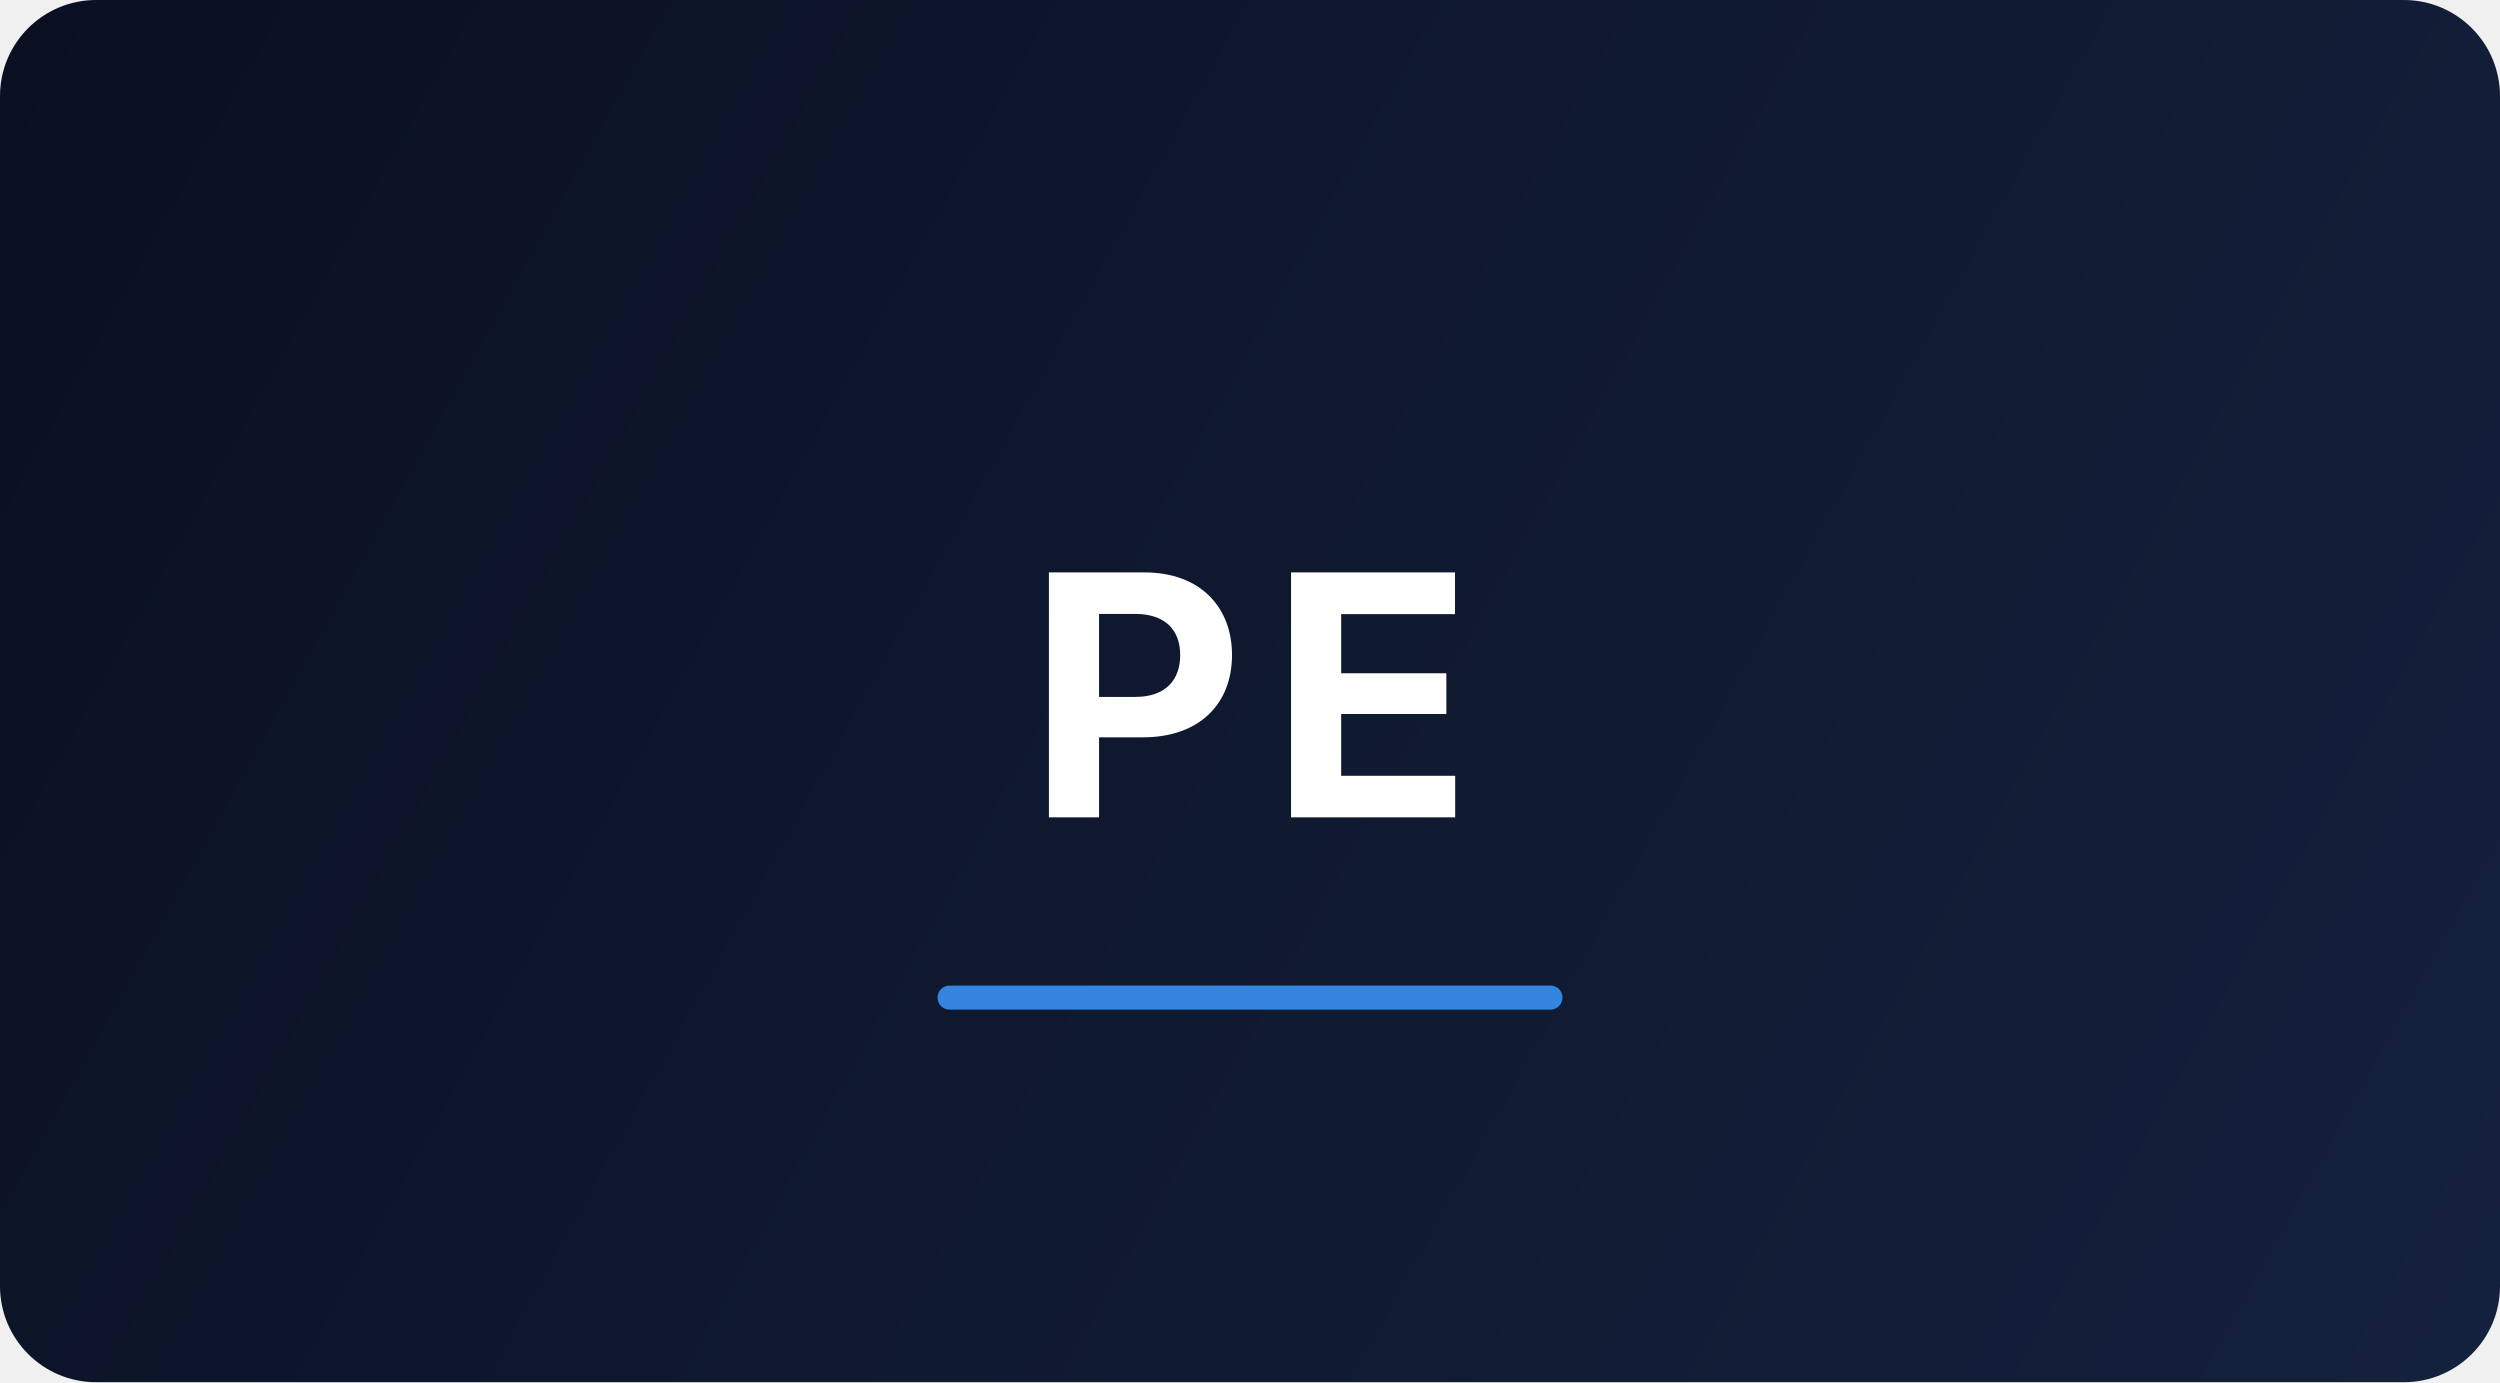
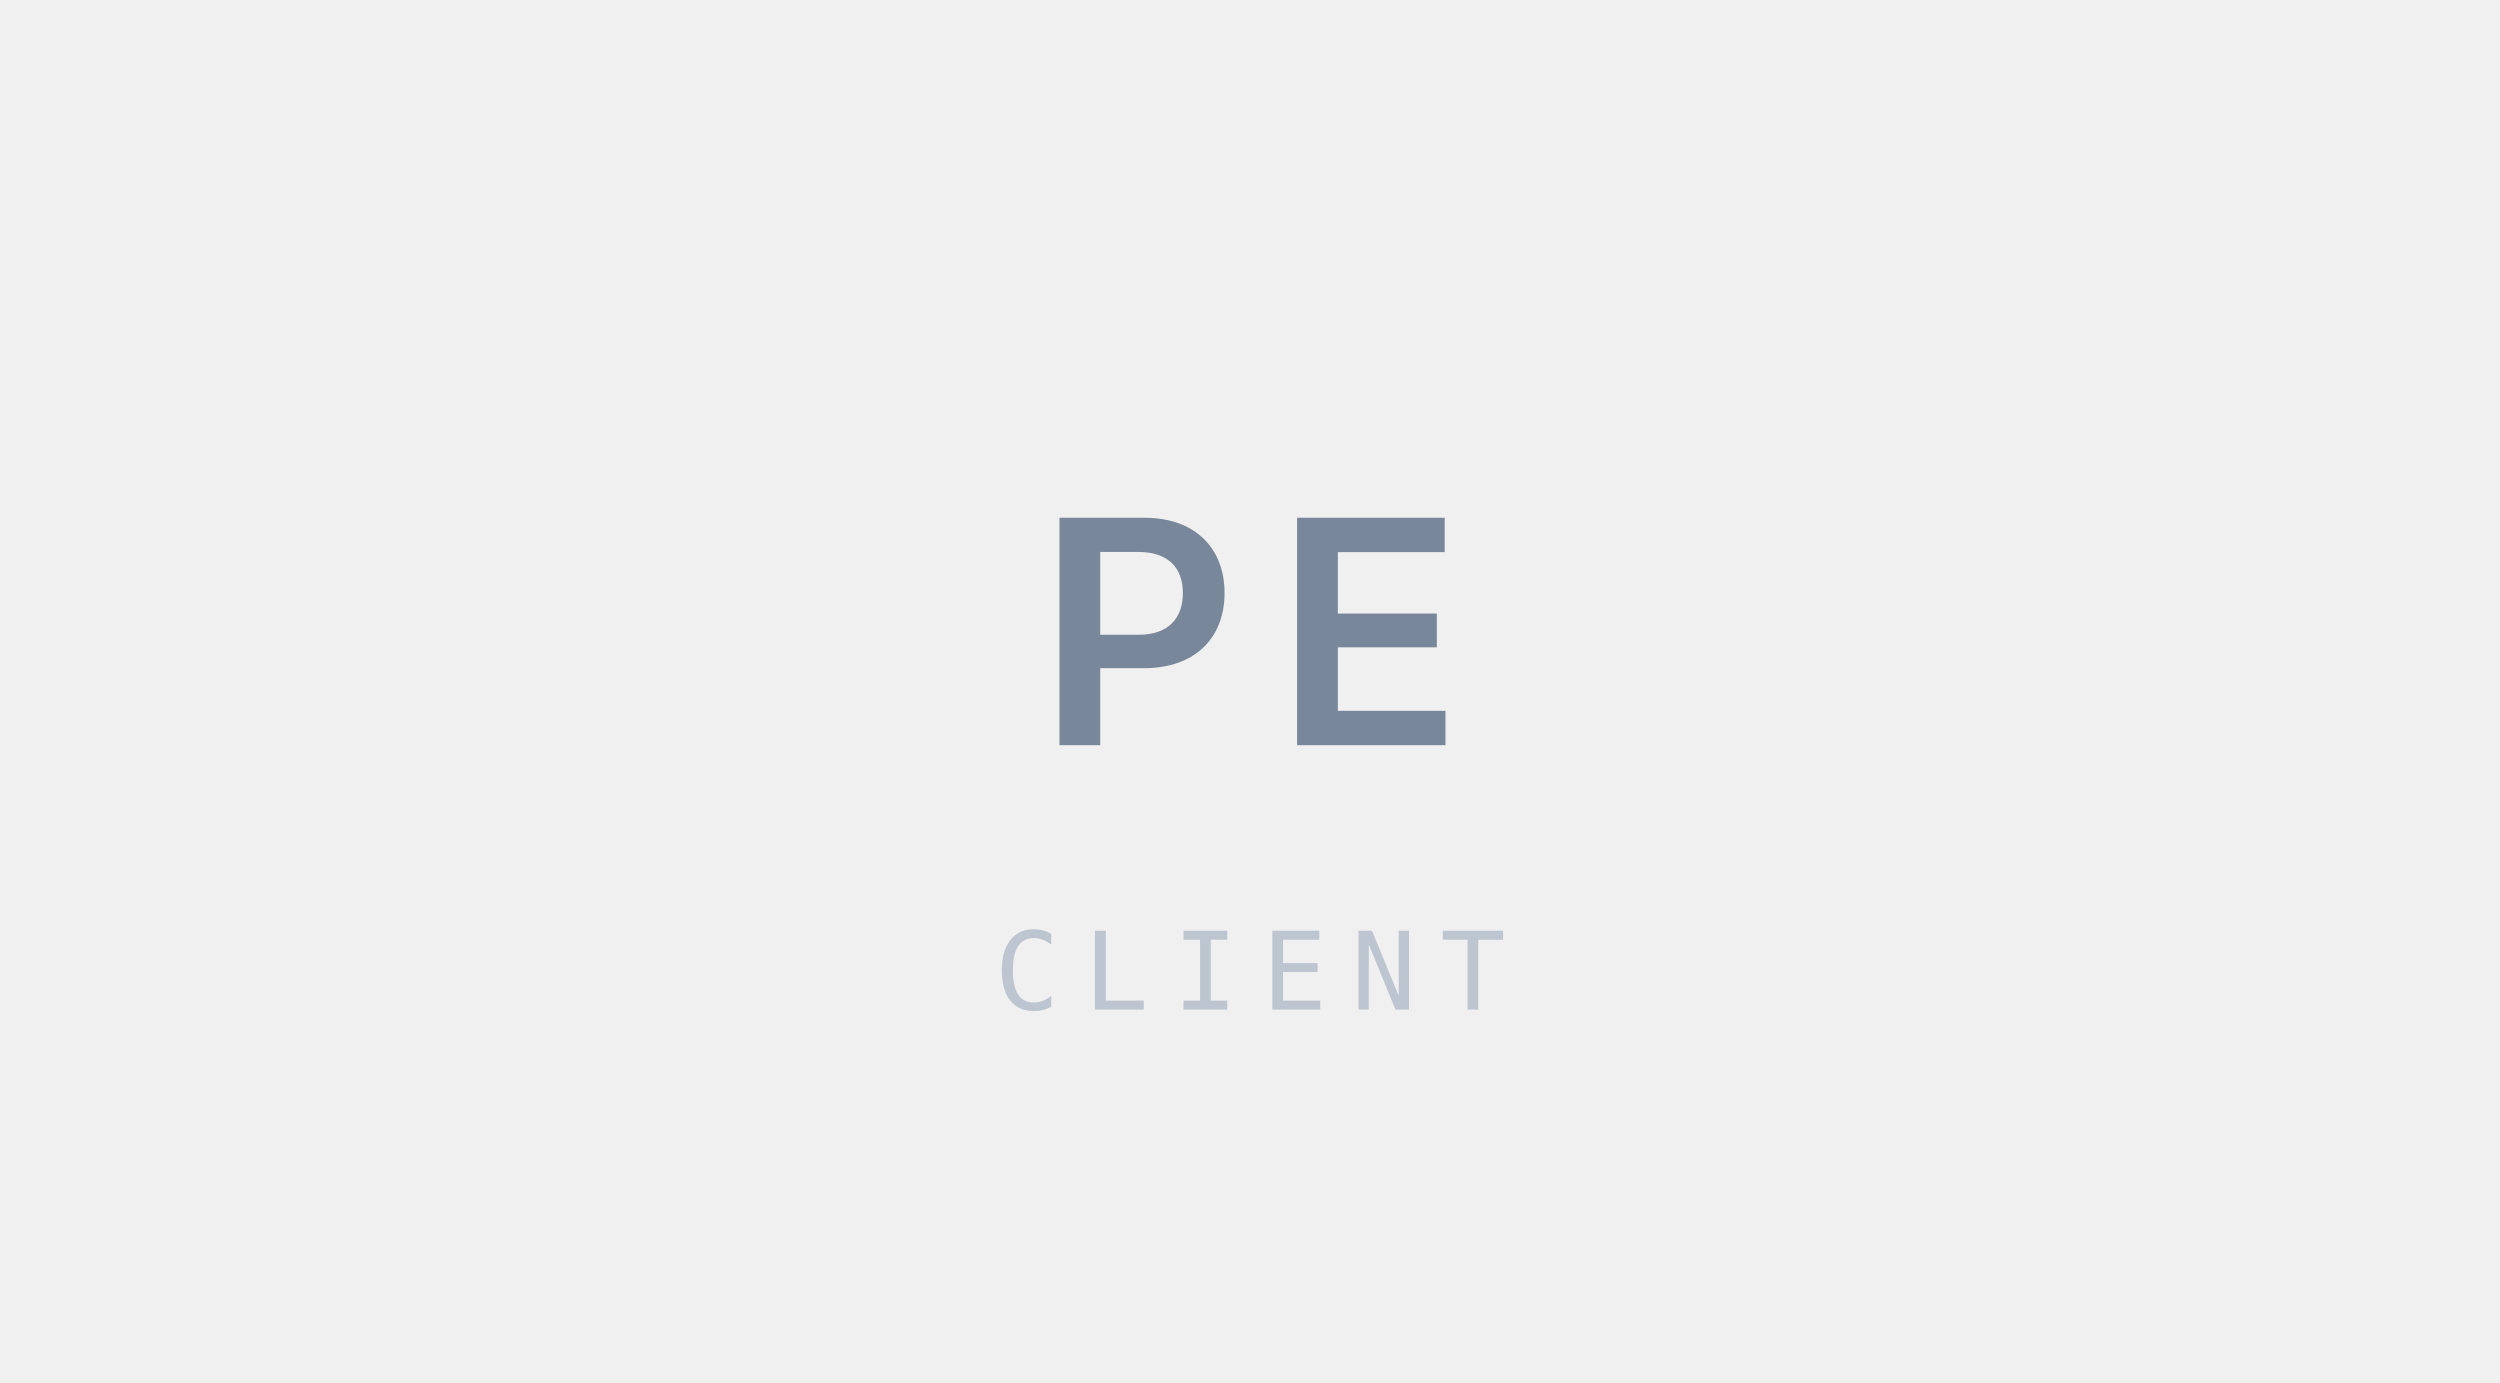
<svg xmlns="http://www.w3.org/2000/svg" viewBox="0 0 208 115" preserveAspectRatio="xMidYMid meet">
-   <defs>
-     <linearGradient id="g" x1="0" y1="0" x2="208" y2="115" gradientUnits="userSpaceOnUse">
-       <stop offset="0" stop-color="#0a1022" />
-       <stop offset="1" stop-color="#14213d" />
-     </linearGradient>
-   </defs>
-   <rect width="208" height="115" rx="8" fill="url(#g)" />
-   <text x="104" y="68" text-anchor="middle" font-family="Inter, system-ui, sans-serif" font-size="28" font-weight="700" letter-spacing="2" fill="#ffffff">PE</text>
-   <rect x="78" y="82" width="52" height="2" fill="#3385DF" rx="1" />
+   <text x="104" y="62" text-anchor="middle" font-family="Inter, system-ui, sans-serif" font-size="26" font-weight="600" letter-spacing="3" fill="#64748b" opacity="0.85">PE</text>
+   <text x="104" y="84" text-anchor="middle" font-family="JetBrains Mono, monospace" font-size="9" letter-spacing="2" fill="#94a3b8" opacity="0.55">CLIENT</text>
</svg>
